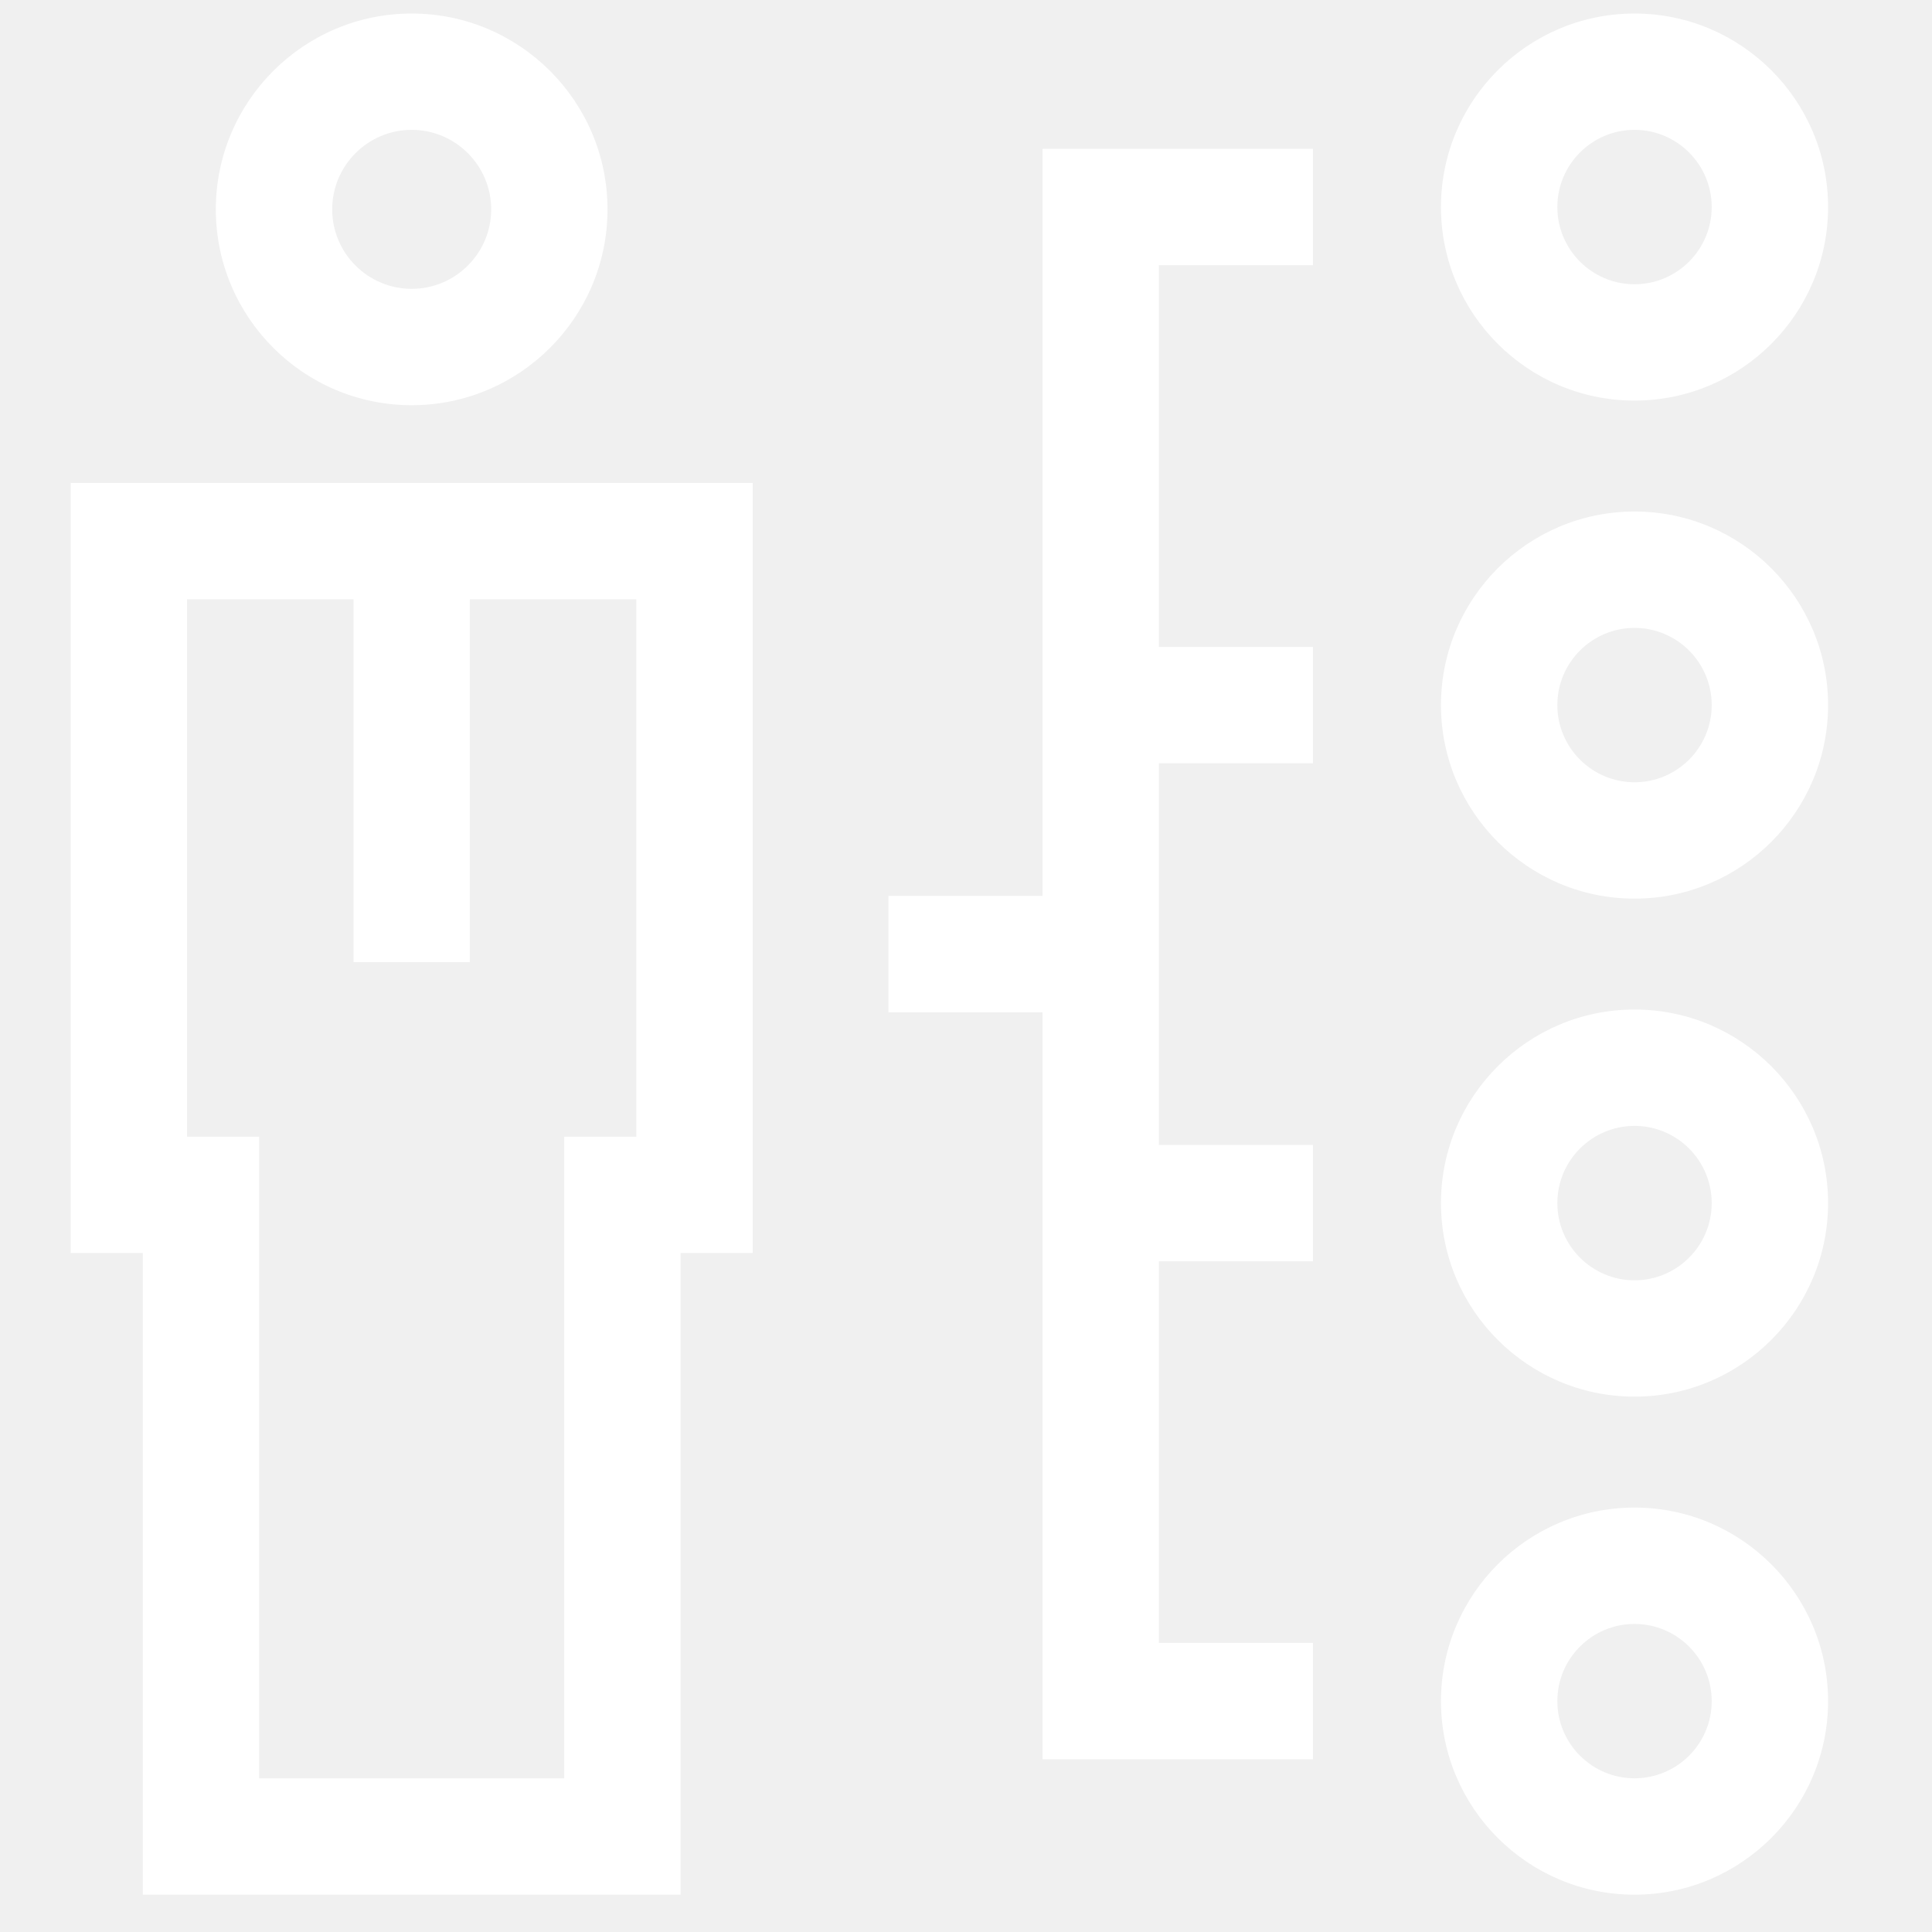
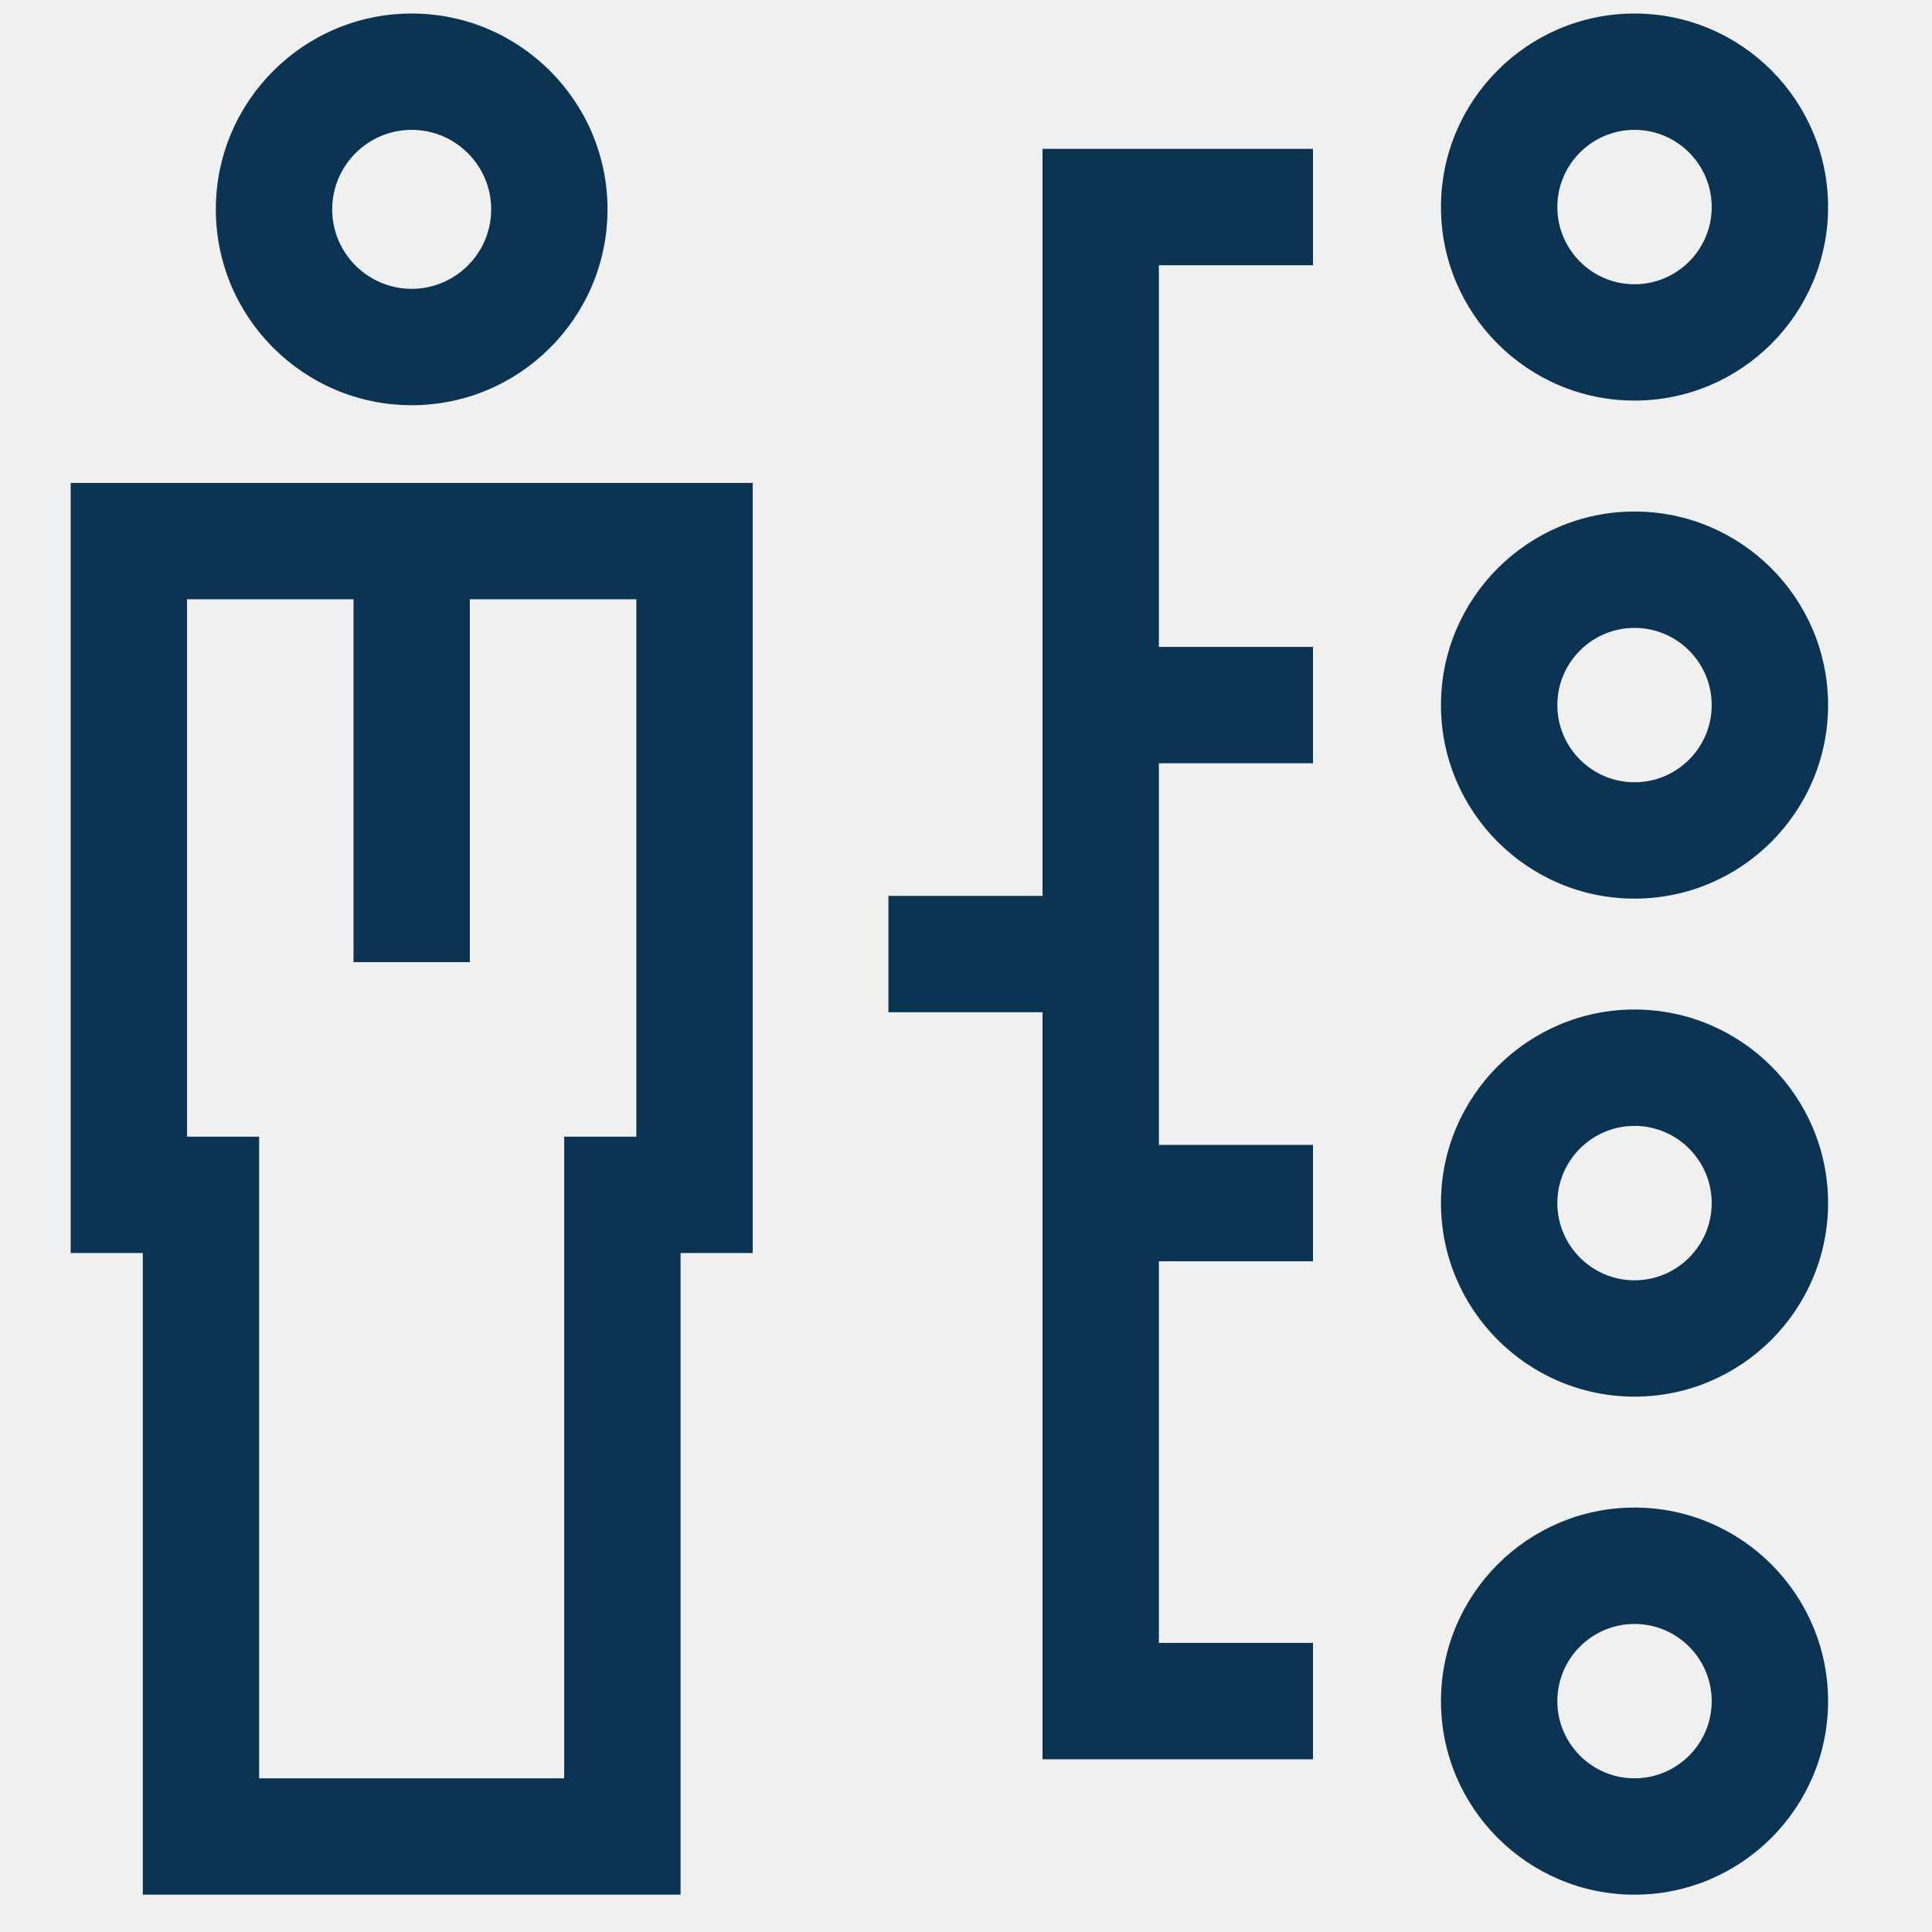
<svg xmlns="http://www.w3.org/2000/svg" width="38" height="38" viewBox="0 0 38 38" fill="none">
  <g clip-path="url(#clip0_2059_27)">
-     <path d="M1.39 24.645H2.809V37.266H13.386V24.645H14.805V9.499H1.39V24.645ZM3.679 11.787H6.953V18.924H9.241V11.787H12.516V22.357H11.097V34.977H5.097V22.357H3.679V11.787Z" fill="#fff" />
-     <path d="M8.097 7.97C10.221 7.97 11.949 6.242 11.949 4.118C11.949 1.994 10.221 0.266 8.097 0.266C5.973 0.266 4.245 1.994 4.245 4.118C4.245 6.242 5.973 7.97 8.097 7.97ZM8.097 2.554C8.959 2.554 9.661 3.256 9.661 4.118C9.661 4.98 8.959 5.681 8.097 5.681C7.235 5.681 6.534 4.98 6.534 4.118C6.534 3.256 7.235 2.554 8.097 2.554Z" fill="#fff" />
-     <path d="M32.149 7.879C34.248 7.879 35.956 6.172 35.956 4.073C35.956 1.973 34.248 0.266 32.149 0.266C30.05 0.266 28.342 1.973 28.342 4.073C28.342 6.172 30.05 7.879 32.149 7.879ZM32.149 2.554C32.986 2.554 33.667 3.235 33.667 4.073C33.667 4.91 32.986 5.591 32.149 5.591C31.312 5.591 30.631 4.91 30.631 4.073C30.631 3.235 31.312 2.554 32.149 2.554Z" fill="#fff" />
-     <path d="M32.149 29.652C30.05 29.652 28.342 31.36 28.342 33.459C28.342 35.558 30.05 37.266 32.149 37.266C34.248 37.266 35.956 35.558 35.956 33.459C35.956 31.36 34.248 29.652 32.149 29.652ZM32.149 34.977C31.312 34.977 30.631 34.296 30.631 33.459C30.631 32.621 31.312 31.941 32.149 31.941C32.986 31.941 33.667 32.622 33.667 33.459C33.668 34.296 32.986 34.977 32.149 34.977Z" fill="#fff" />
-     <path d="M32.149 19.856C30.05 19.856 28.342 21.564 28.342 23.663C28.342 25.762 30.05 27.47 32.149 27.47C34.248 27.47 35.956 25.762 35.956 23.663C35.956 21.564 34.248 19.856 32.149 19.856ZM32.149 25.182C31.312 25.182 30.631 24.5 30.631 23.663C30.631 22.826 31.312 22.145 32.149 22.145C32.986 22.145 33.667 22.826 33.667 23.663C33.668 24.5 32.986 25.182 32.149 25.182Z" fill="#fff" />
-     <path d="M32.149 10.061C30.05 10.061 28.342 11.769 28.342 13.868C28.342 15.967 30.05 17.675 32.149 17.675C34.248 17.675 35.956 15.967 35.956 13.868C35.956 11.769 34.248 10.061 32.149 10.061ZM32.149 15.386C31.312 15.386 30.631 14.705 30.631 13.868C30.631 13.031 31.312 12.35 32.149 12.35C32.986 12.35 33.667 13.031 33.667 13.868C33.668 14.705 32.986 15.386 32.149 15.386Z" fill="#fff" />
-     <path d="M20.505 17.621H17.474V19.91H20.505V34.603H25.825V32.314H22.794V24.808H25.825V22.519H22.794V15.012H25.825V12.724H22.794V5.217H25.825V2.928H20.505V17.621Z" fill="#fff" />
+     <path d="M1.39 24.645H2.809V37.266H13.386V24.645H14.805V9.499H1.39V24.645ZM3.679 11.787H6.953V18.924H9.241V11.787H12.516V22.357H11.097V34.977H5.097V22.357H3.679V11.787Z" fill="#0b3453" />
+     <path d="M8.097 7.97C10.221 7.97 11.949 6.242 11.949 4.118C11.949 1.994 10.221 0.266 8.097 0.266C5.973 0.266 4.245 1.994 4.245 4.118C4.245 6.242 5.973 7.97 8.097 7.97ZM8.097 2.554C8.959 2.554 9.661 3.256 9.661 4.118C9.661 4.98 8.959 5.681 8.097 5.681C7.235 5.681 6.534 4.98 6.534 4.118C6.534 3.256 7.235 2.554 8.097 2.554Z" fill="#0b3453" />
+     <path d="M32.149 7.879C34.248 7.879 35.956 6.172 35.956 4.073C35.956 1.973 34.248 0.266 32.149 0.266C30.05 0.266 28.342 1.973 28.342 4.073C28.342 6.172 30.05 7.879 32.149 7.879ZM32.149 2.554C32.986 2.554 33.667 3.235 33.667 4.073C33.667 4.91 32.986 5.591 32.149 5.591C31.312 5.591 30.631 4.91 30.631 4.073C30.631 3.235 31.312 2.554 32.149 2.554Z" fill="#0b3453" />
+     <path d="M32.149 29.652C30.05 29.652 28.342 31.36 28.342 33.459C28.342 35.558 30.05 37.266 32.149 37.266C34.248 37.266 35.956 35.558 35.956 33.459C35.956 31.36 34.248 29.652 32.149 29.652ZM32.149 34.977C31.312 34.977 30.631 34.296 30.631 33.459C30.631 32.621 31.312 31.941 32.149 31.941C32.986 31.941 33.667 32.622 33.667 33.459C33.668 34.296 32.986 34.977 32.149 34.977Z" fill="#0b3453" />
+     <path d="M32.149 19.856C30.05 19.856 28.342 21.564 28.342 23.663C28.342 25.762 30.05 27.47 32.149 27.47C34.248 27.47 35.956 25.762 35.956 23.663C35.956 21.564 34.248 19.856 32.149 19.856ZM32.149 25.182C31.312 25.182 30.631 24.5 30.631 23.663C30.631 22.826 31.312 22.145 32.149 22.145C32.986 22.145 33.667 22.826 33.667 23.663C33.668 24.5 32.986 25.182 32.149 25.182Z" fill="#0b3453" />
+     <path d="M32.149 10.061C30.05 10.061 28.342 11.769 28.342 13.868C28.342 15.967 30.05 17.675 32.149 17.675C34.248 17.675 35.956 15.967 35.956 13.868C35.956 11.769 34.248 10.061 32.149 10.061ZM32.149 15.386C31.312 15.386 30.631 14.705 30.631 13.868C30.631 13.031 31.312 12.35 32.149 12.35C32.986 12.35 33.667 13.031 33.667 13.868C33.668 14.705 32.986 15.386 32.149 15.386Z" fill="#0b3453" />
+     <path d="M20.505 17.621H17.474V19.91H20.505V34.603H25.825V32.314H22.794V24.808H25.825V22.519H22.794V15.012H25.825V12.724H22.794V5.217H25.825V2.928H20.505V17.621Z" fill="#0b3453" />
  </g>
  <defs>
    <clipPath id="clip0_2059_27">
      <rect width="37" height="37" fill="white" transform="translate(0.173096 0.265625)" />
    </clipPath>
  </defs>
</svg>
